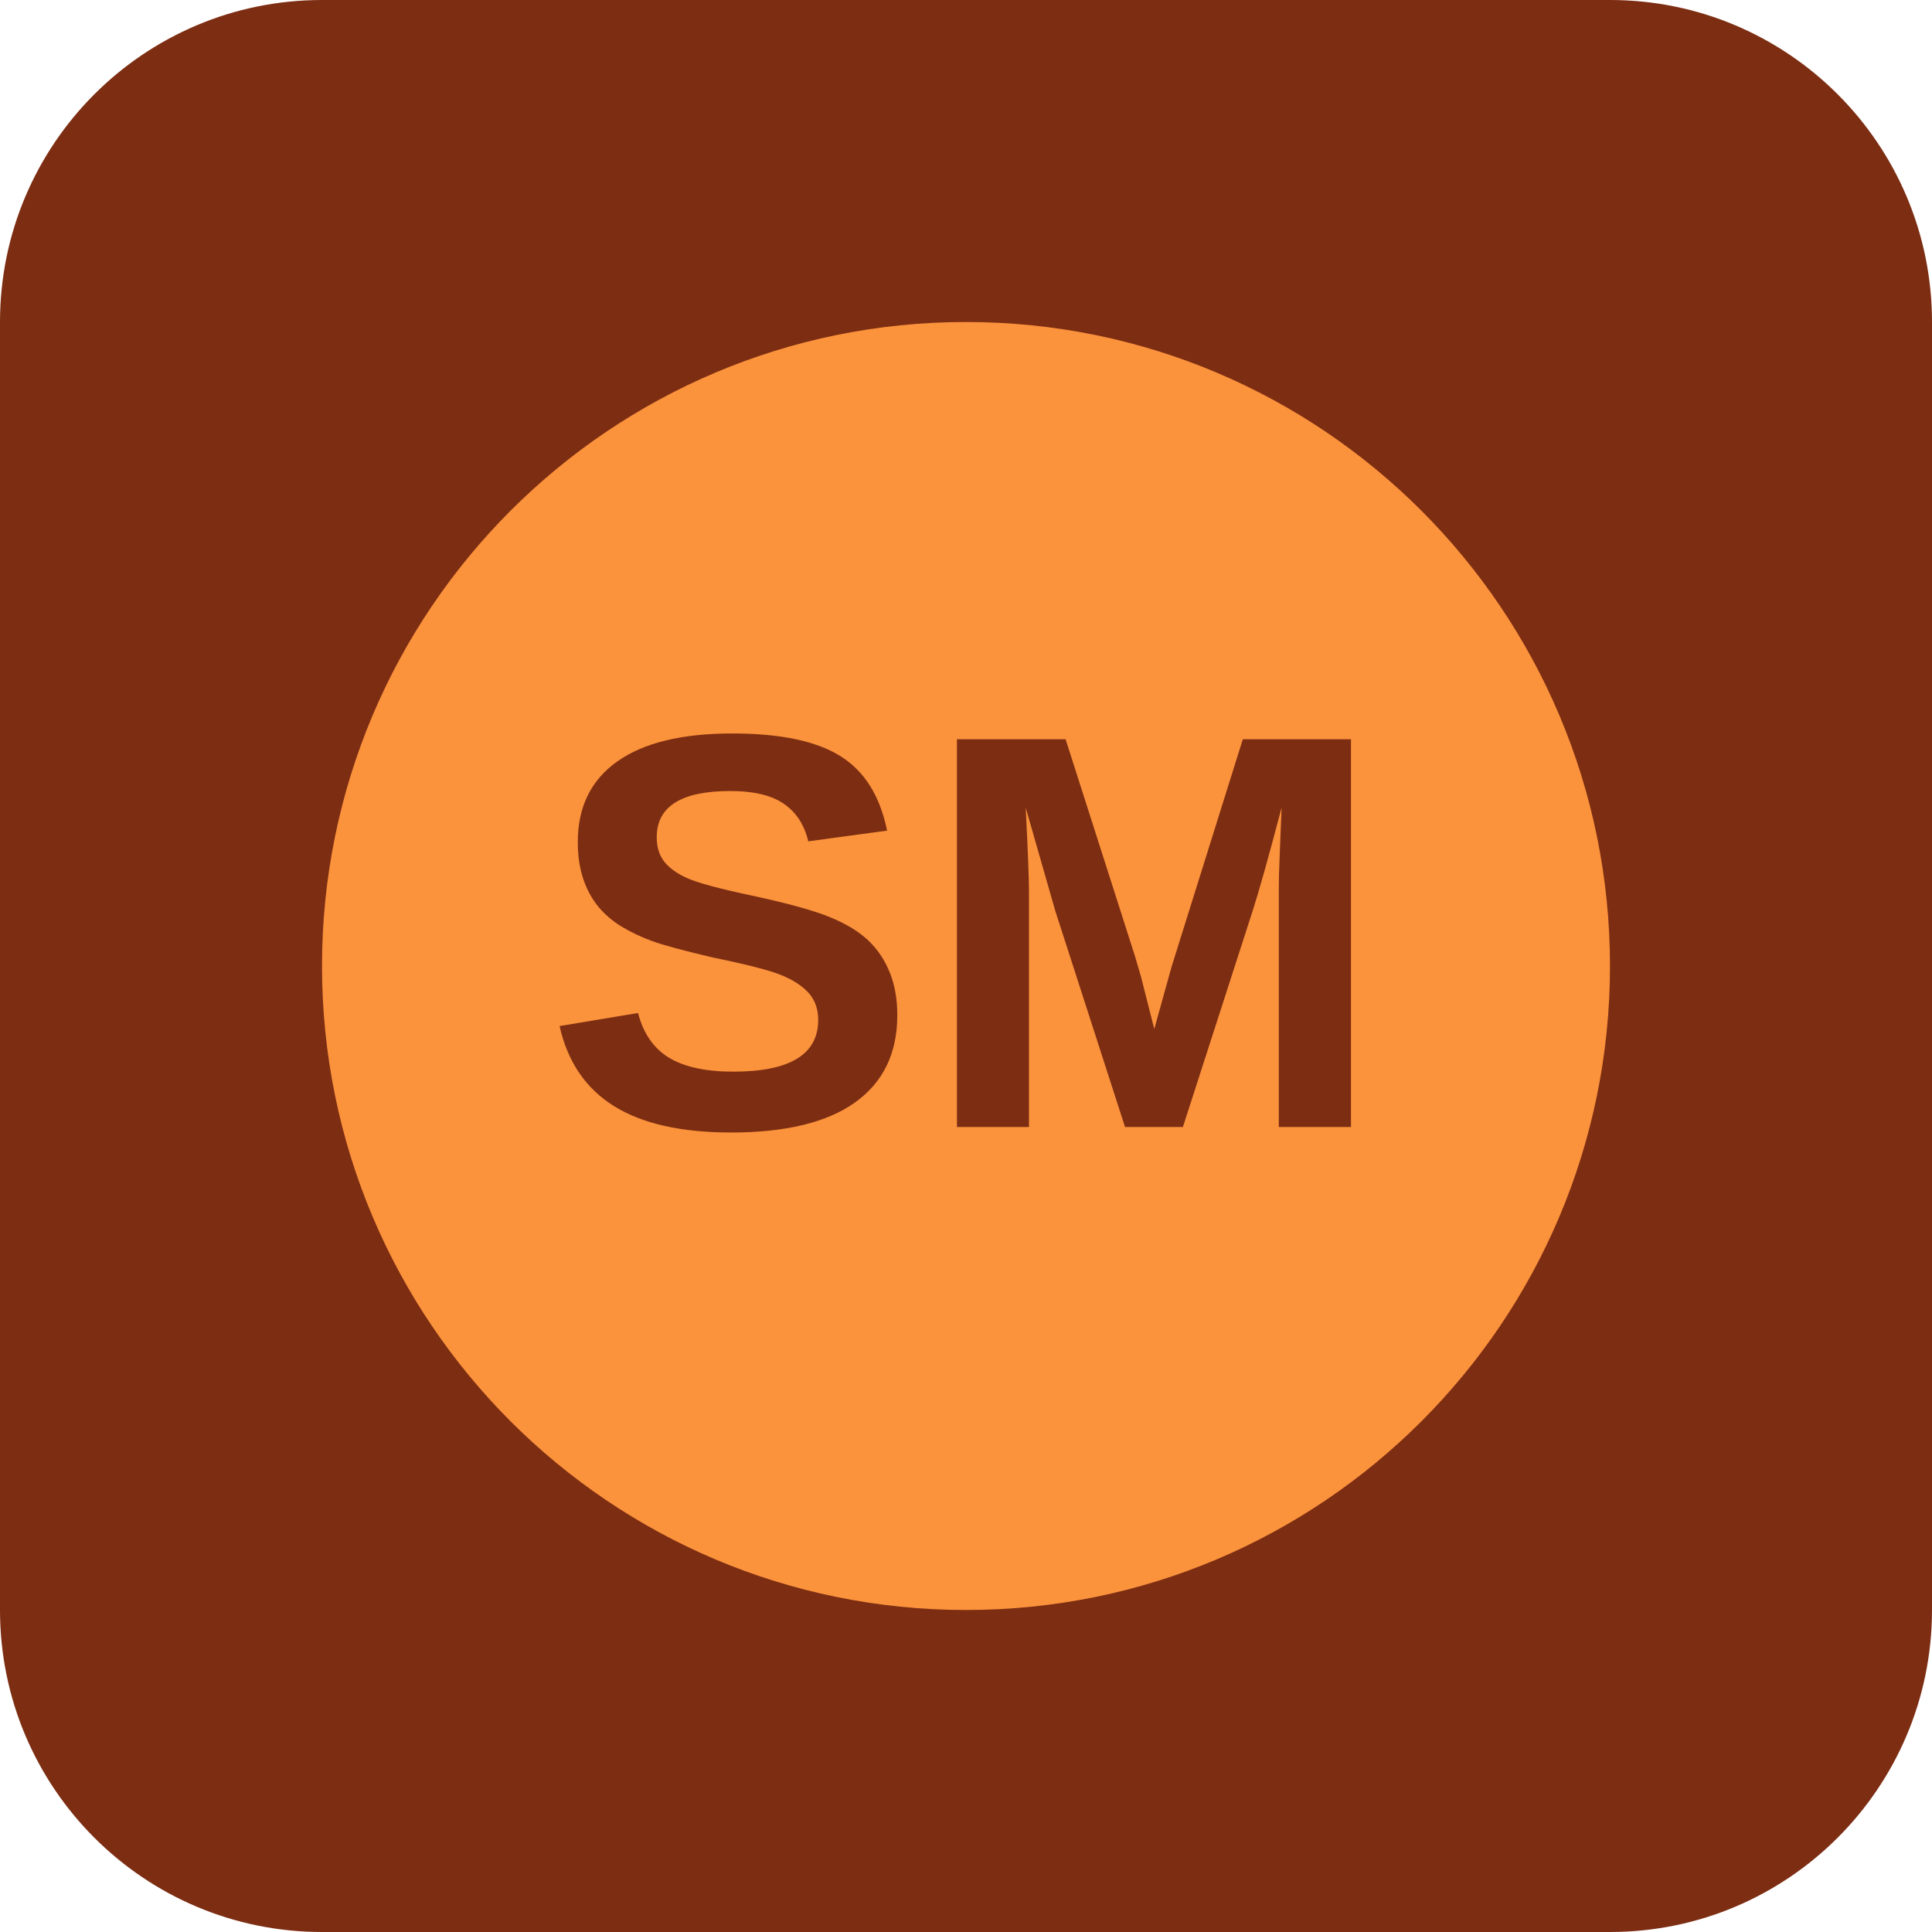
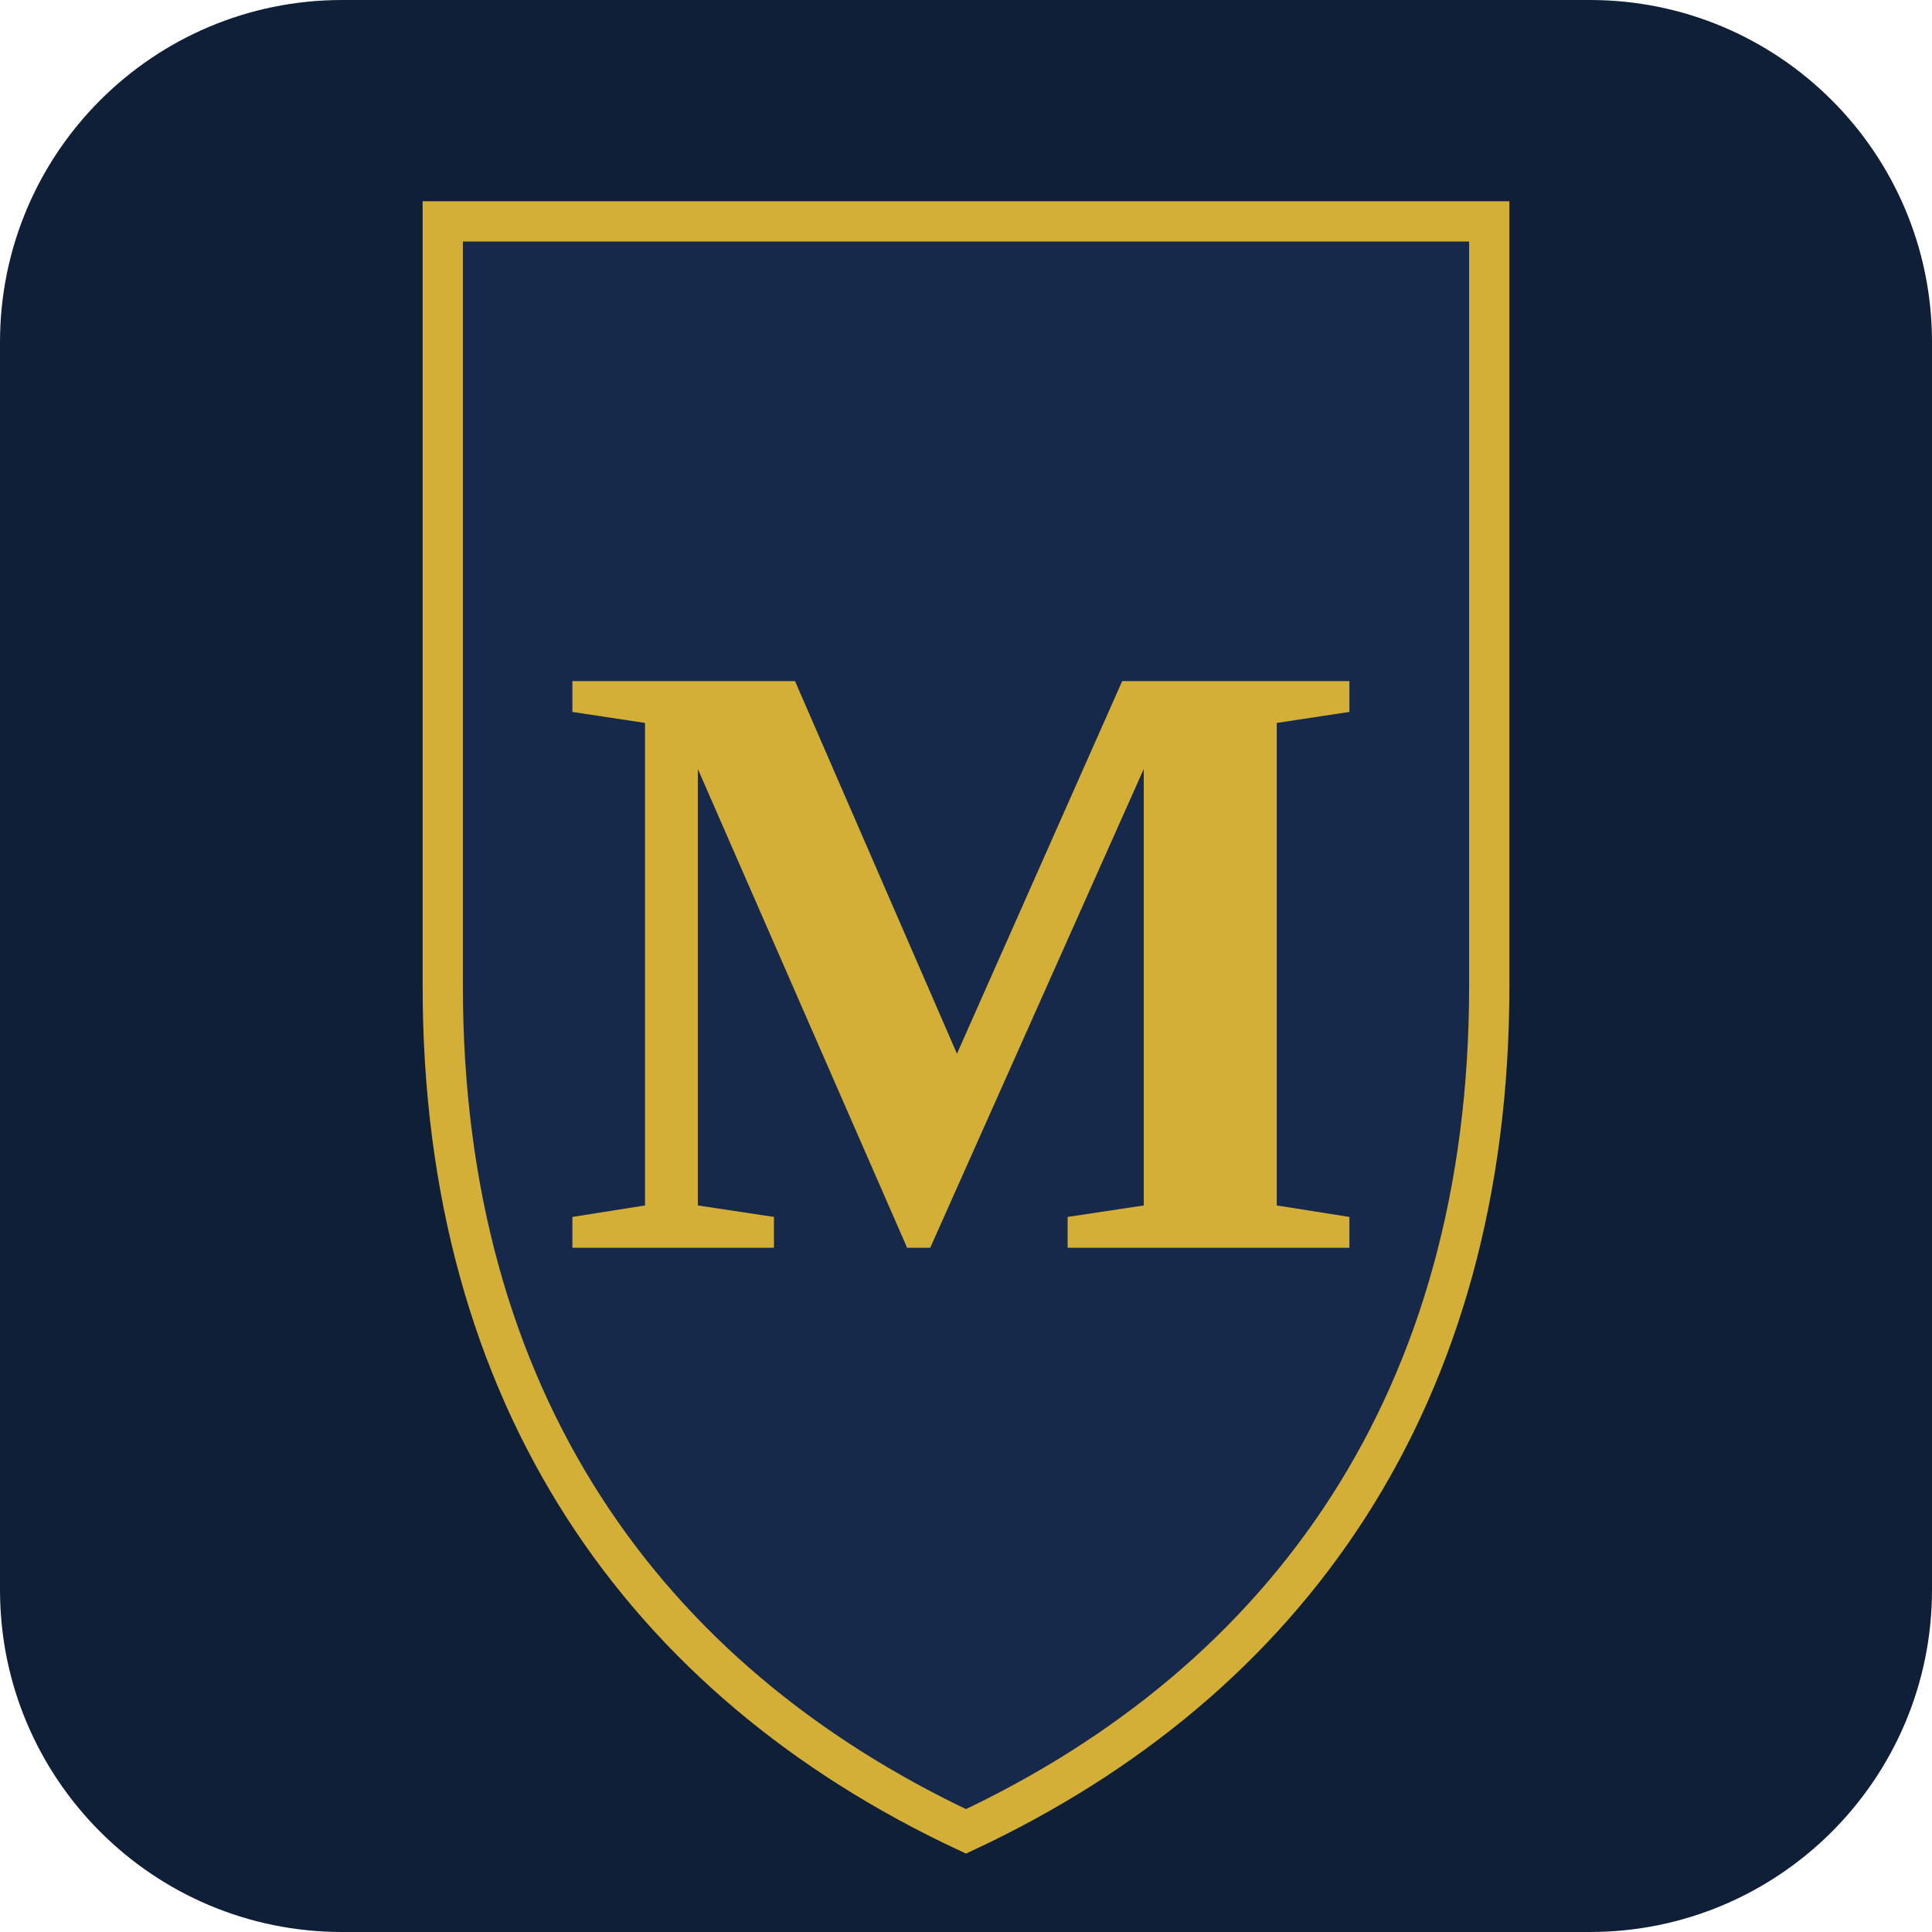
<svg xmlns="http://www.w3.org/2000/svg" viewBox="0 0 192 192">
-   <rect width="192" height="192" rx="32" fill="#7c2d12" />
-   <circle cx="96" cy="96" r="64" fill="#fb923c" />
-   <text x="96" y="112" font-family="Arial, sans-serif" font-size="56" font-weight="bold" fill="#7c2d12" text-anchor="middle">SM</text>
+   <rect width="192" height="192" rx="34" fill="#101f38" />
+   <path d="M44 22 H148 V98 C148 139 128 167 96 182 C64 167 44 139 44 98 Z" fill="#17294a" stroke="#d4af37" stroke-width="4" />
+   <text x="96" y="124" font-family="Georgia, 'Times New Roman', serif" font-size="86" font-weight="bold" fill="#d4af37" text-anchor="middle">M</text>
</svg>
